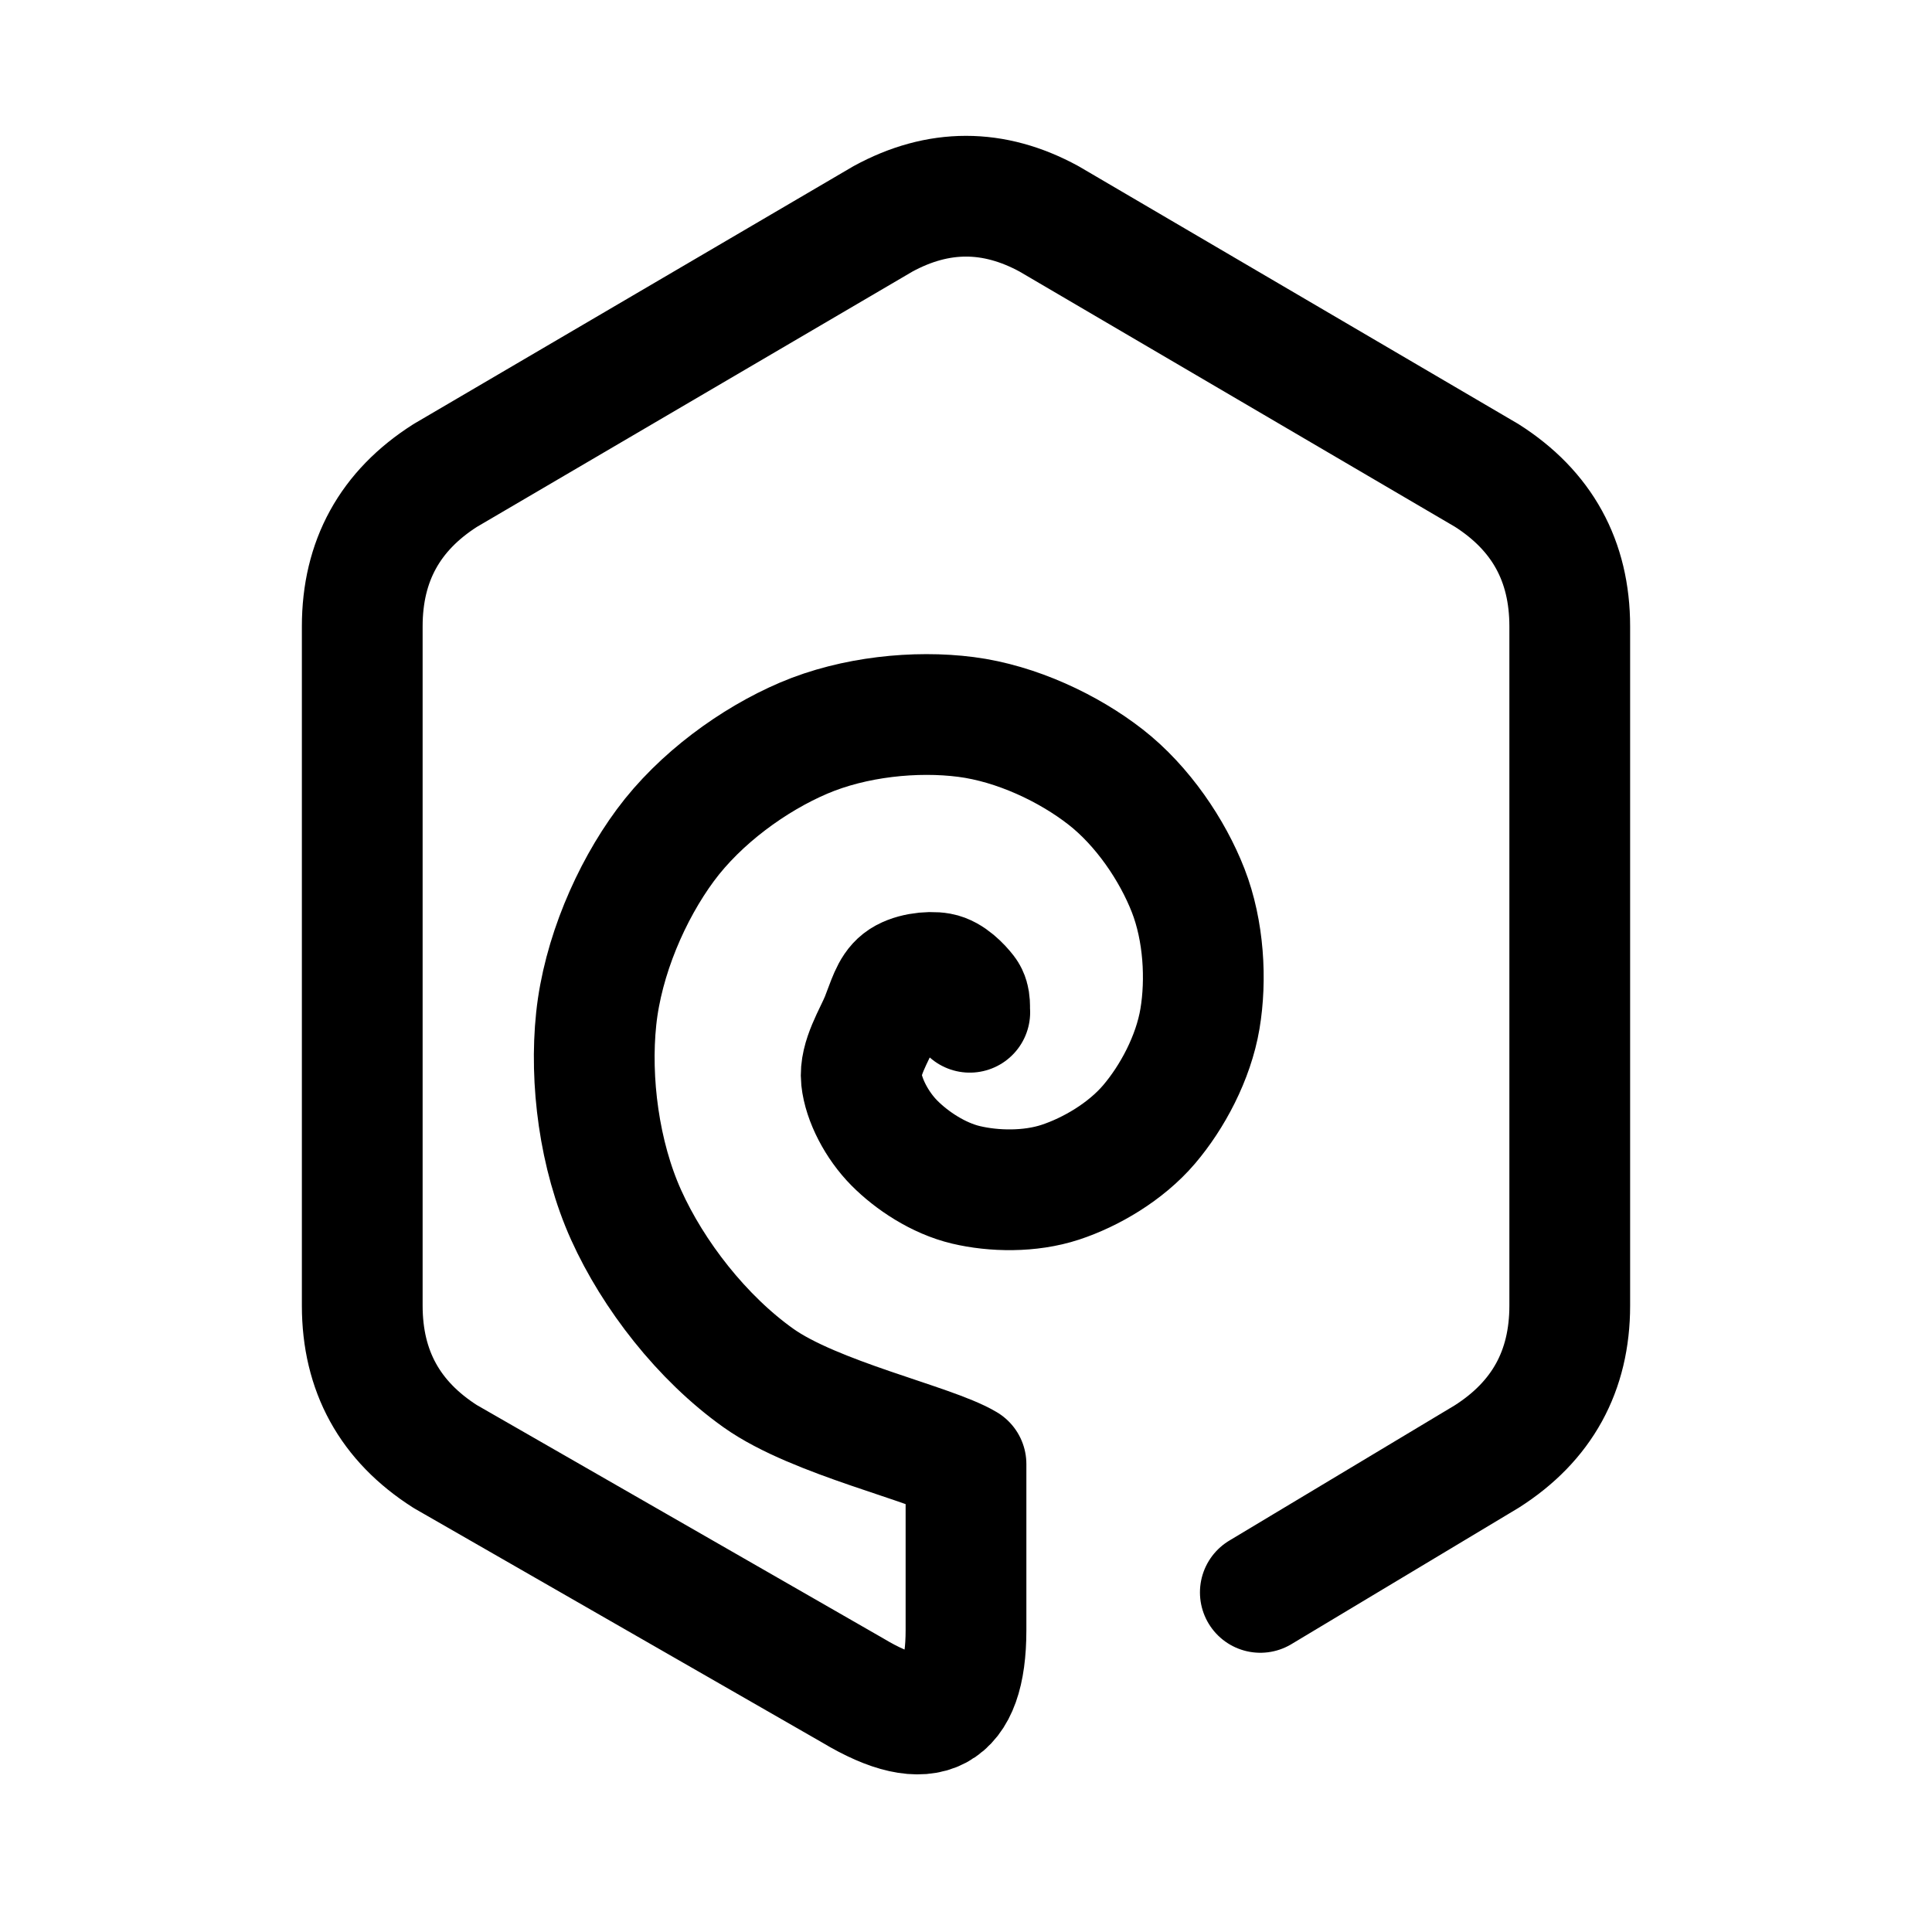
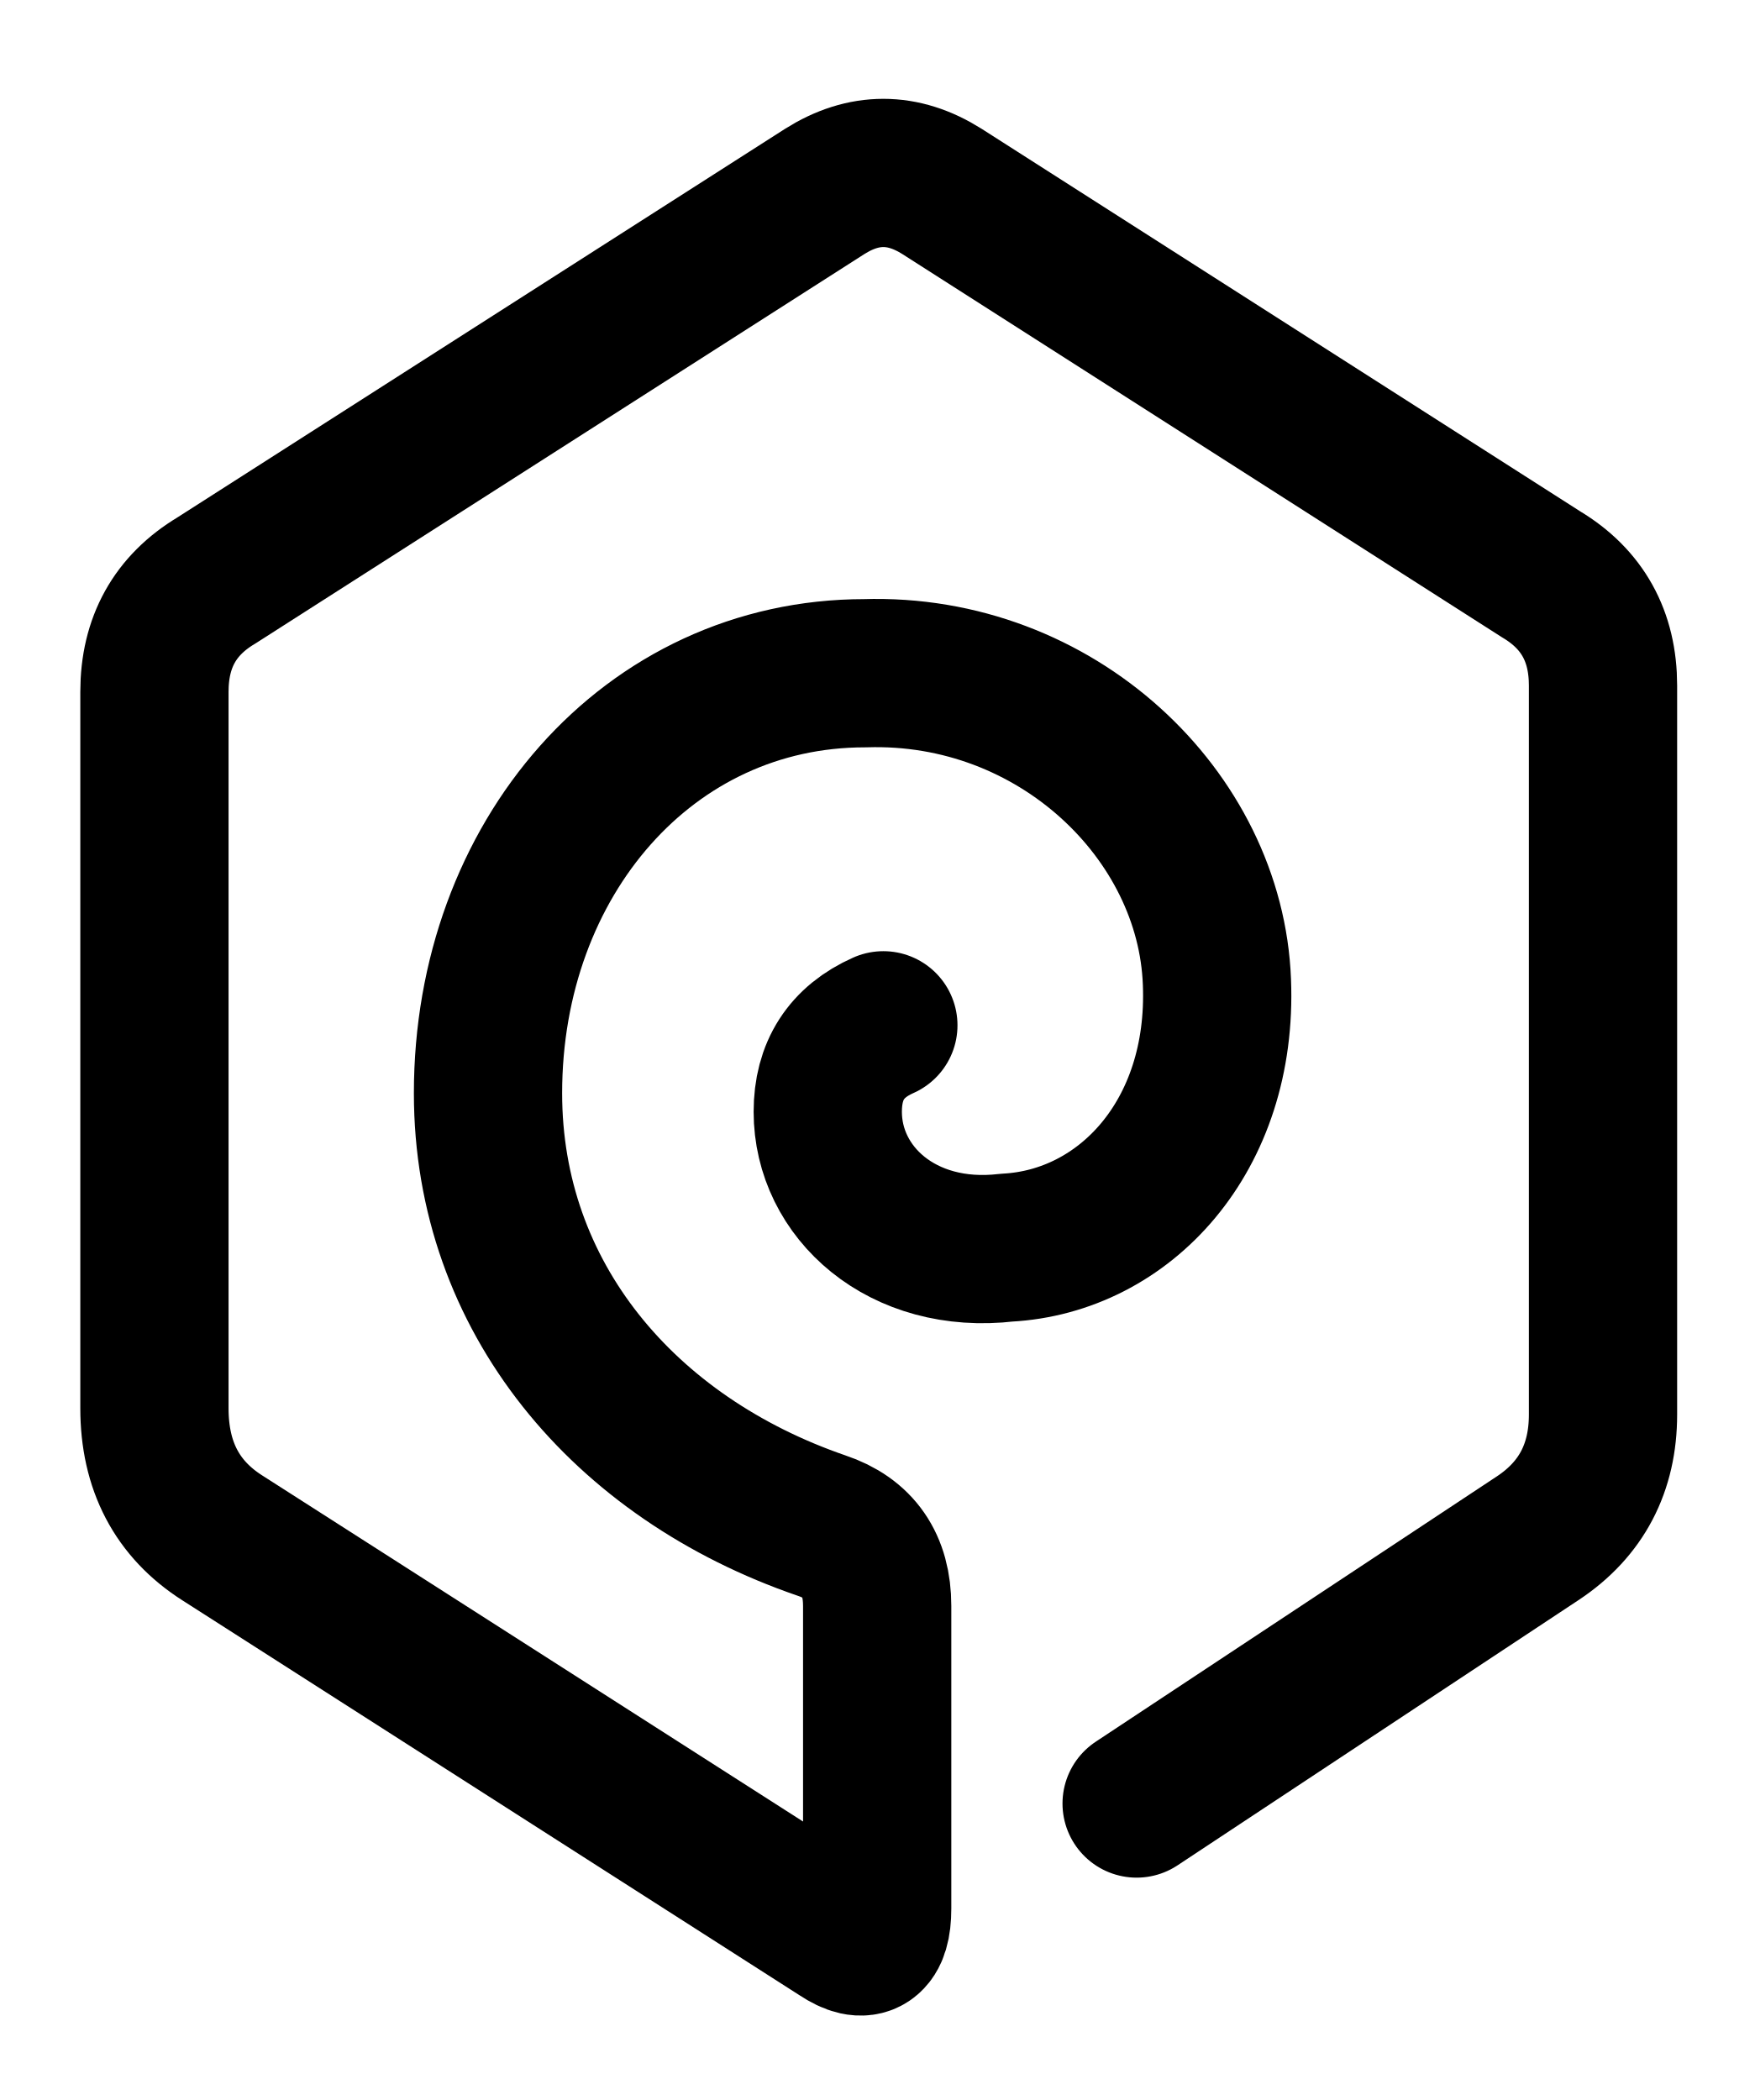
- <svg xmlns="http://www.w3.org/2000/svg" viewBox="0 0 256 256" role="img" aria-labelledby="title">
-   <path fill="none" stroke="currentColor" stroke-linecap="round" stroke-linejoin="round" stroke-width="16" d="M167 211L197 193Q208 186 208 173V83Q208 70 197 63L139 29Q128 23 117 29L59 63Q48 70 48 83V173Q48 186 59 193L113 224Q128 233 128 216V194C123.42 191.27 108 187.93 100.5 182.6C93 177.27 86.55 168.93 82.97 161C79.39 153.07 78.14 143.17 79 135C79.86 126.83 83.58 118.2 88.16 112C92.74 105.8 99.86 100.63 106.5 97.8C113.14 94.97 121.33 94.14 128 95C134.67 95.86 141.59 99.13 146.5 102.96C151.41 106.79 155.36 112.66 157.44 118C159.52 123.34 159.87 129.83 159 135C158.13 140.17 155.33 145.39 152.25 149C149.17 152.61 144.54 155.32 140.5 156.65C136.46 157.98 131.67 157.87 128 157C124.33 156.13 120.81 153.78 118.5 151.45C116.19 149.12 114.43 145.74 114.14 143C113.85 140.26 115.87 137.17 116.74 135C117.61 132.83 118.05 131.01 119.34 130C120.63 128.99 123.06 128.68 124.5 128.94C125.94 129.2 127.33 130.67 128 131.54C128.67 132.41 128.42 133.7 128.5 134.13" />
+ <svg xmlns="http://www.w3.org/2000/svg" viewBox="0 0 284 340" fill="none">
+   <path d="M 184 292L 249 249Q 259.5 242 259.5 229L 259.5 111Q 259.5 99 249.5 93L 152.5 31Q 143 25 133.5 31L 35 94Q 25 100 25 112L 25 228Q 25 242 36 249L 136 313Q 142 317 142 309L 142 260Q 142 250 133 247C 101 236 79 210 79 177C 79 139 105 109 140 109C 171 108 196 132 197 159C 198 184 182 201 163 202C 146 204 134 193 134 180Q 134 170 143 166" stroke="currentColor" stroke-width="24" stroke-linecap="round" stroke-linejoin="round" />
</svg>
